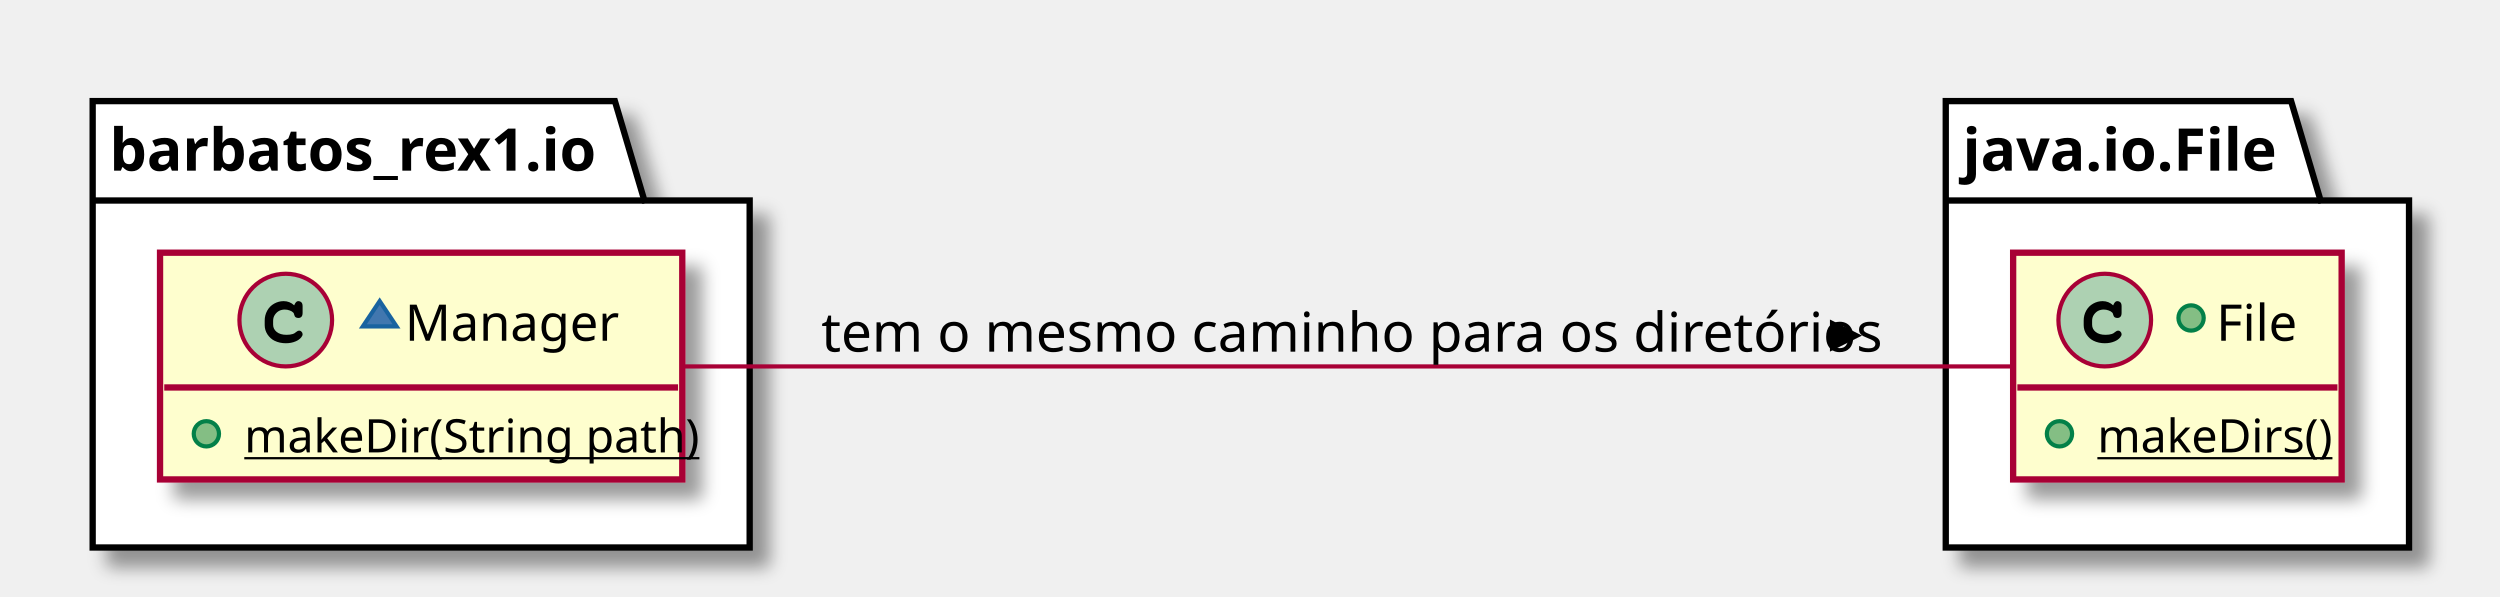
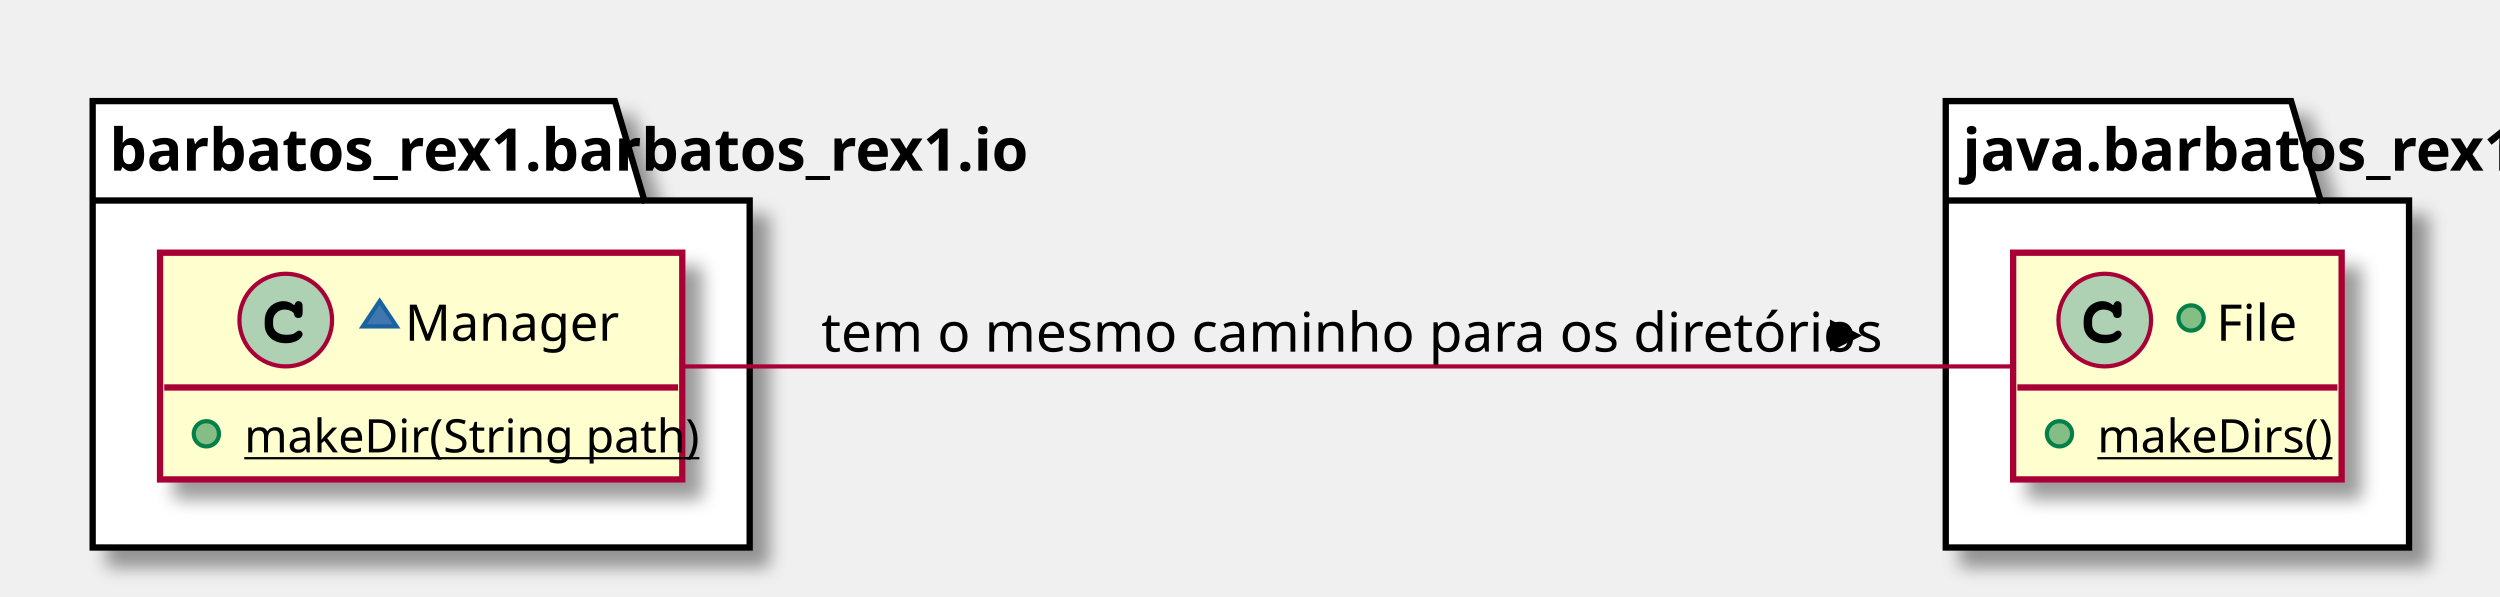
<svg xmlns="http://www.w3.org/2000/svg" contentScriptType="application/ecmascript" contentStyleType="text/css" height="177.5px" preserveAspectRatio="none" style="width:742px;height:177px;" version="1.1" viewBox="0 0 742 177" width="742.5px" zoomAndPan="magnify">
  <defs>
    <filter height="300%" id="fzo6c66b3lv0i" width="300%" x="-1" y="-1">
      <feGaussianBlur result="blurOut" stdDeviation="2.5" />
      <feColorMatrix in="blurOut" result="blurOut2" type="matrix" values="0 0 0 0 0 0 0 0 0 0 0 0 0 0 0 0 0 0 .4 0" />
      <feOffset dx="5.0" dy="5.0" in="blurOut2" result="blurOut3" />
      <feBlend in="SourceGraphic" in2="blurOut3" mode="normal" />
    </filter>
  </defs>
  <g>
    <polygon fill="#FFFFFF" filter="url(#fzo6c66b3lv0i)" points="27.5,30,182.5,30,191.25,59.512,222.5,59.512,222.5,162.5,27.5,162.5,27.5,30" style="stroke: #000000; stroke-width: 1.875;" />
    <line style="stroke: #000000; stroke-width: 1.875;" x1="27.5" x2="191.25" y1="59.512" y2="59.512" />
-     <text fill="#000000" font-family="sans-serif" font-size="17.5" font-weight="bold" lengthAdjust="spacingAndGlyphs" textLength="147.5" x="32.5" y="50.666">barbatos_rex1.io
+     <text fill="#000000" font-family="sans-serif" font-size="17.5" font-weight="bold" lengthAdjust="spacingAndGlyphs" textLength="147.5" x="32.5" y="50.666">barbatos_rex1.barbatos_rex1.io
        </text>
    <polygon fill="#FFFFFF" filter="url(#fzo6c66b3lv0i)" points="577.5,30,680,30,688.75,59.512,715,59.512,715,162.5,577.5,162.5,577.5,30" style="stroke: #000000; stroke-width: 1.875;" />
    <line style="stroke: #000000; stroke-width: 1.875;" x1="577.5" x2="688.75" y1="59.512" y2="59.512" />
-     <text fill="#000000" font-family="sans-serif" font-size="17.5" font-weight="bold" lengthAdjust="spacingAndGlyphs" textLength="95" x="582.5" y="50.666">java.io.File
+     <text fill="#000000" font-family="sans-serif" font-size="17.5" font-weight="bold" lengthAdjust="spacingAndGlyphs" textLength="95" x="582.5" y="50.666">java.barbatos_rex1.io.File
        </text>
    <rect fill="#FEFECE" filter="url(#fzo6c66b3lv0i)" height="67.295" id="Manager" style="stroke: #A80036; stroke-width: 1.875;" width="155" x="47.5" y="75" />
    <ellipse cx="84.812" cy="95" fill="#ADD1B2" rx="13.75" ry="13.75" style="stroke: #A80036; stroke-width: 1.25;" />
    <path d="M87.312,90.625 Q87.566,90 87.859,89.688 Q88.152,89.375 88.484,89.375 Q89.07,89.375 89.441,89.727 Q89.812,90.078 89.812,90.898 L89.812,92.852 Q89.812,93.672 89.461,94.023 Q89.109,94.375 88.562,94.375 Q88.074,94.375 87.762,94.16 Q87.449,93.945 87.312,93.379 Q87.254,92.988 87.039,92.773 Q86.648,92.363 85.945,92.129 Q85.242,91.875 84.539,91.875 Q83.66,91.875 82.918,92.227 Q82.195,92.578 81.629,93.359 Q81.062,94.141 81.062,95.215 L81.062,96.367 Q81.062,97.656 82.117,98.516 Q83.172,99.375 85.047,99.375 Q86.16,99.375 86.941,99.121 Q87.391,98.984 87.898,98.535 Q88.231,98.281 88.406,98.203 Q88.582,98.125 88.797,98.125 Q89.207,98.125 89.5,98.457 Q89.812,98.769 89.812,99.219 Q89.812,99.648 89.383,100.156 Q88.758,100.898 87.762,101.309 Q86.453,101.875 84.852,101.875 Q82.977,101.875 81.473,101.133 Q80.262,100.547 79.402,99.277 Q78.562,98.008 78.562,96.504 L78.562,95.137 Q78.562,93.574 79.305,92.207 Q80.066,90.84 81.375,90.117 Q82.703,89.375 84.188,89.375 Q85.086,89.375 85.867,89.688 Q86.648,90 87.312,90.625 Z " />
    <polygon fill="#4177AF" points="112.688,89.375,107.688,96.875,117.688,96.875" style="stroke: #1963A0; stroke-width: 1.25;" />
    <text fill="#000000" font-family="sans-serif" font-size="15" lengthAdjust="spacingAndGlyphs" textLength="60" x="120.188" y="101.138">Manager
        </text>
    <line style="stroke: #A80036; stroke-width: 1.875;" x1="48.75" x2="201.25" y1="115" y2="115" />
    <ellipse cx="61.25" cy="128.75" fill="#84BE84" rx="3.75" ry="3.75" style="stroke: #038048; stroke-width: 1.25;" />
    <text fill="#000000" font-family="sans-serif" font-size="13.75" lengthAdjust="spacingAndGlyphs" text-decoration="underline" textLength="122.5" x="72.5" y="134.274">makeDir(String path)
        </text>
    <rect fill="#FEFECE" filter="url(#fzo6c66b3lv0i)" height="67.295" id="File" style="stroke: #A80036; stroke-width: 1.875;" width="97.5" x="597.5" y="75" />
    <ellipse cx="624.688" cy="95" fill="#ADD1B2" rx="13.75" ry="13.75" style="stroke: #A80036; stroke-width: 1.25;" />
    <path d="M627.188,90.625 Q627.441,90 627.734,89.688 Q628.027,89.375 628.359,89.375 Q628.945,89.375 629.316,89.727 Q629.688,90.078 629.688,90.898 L629.688,92.852 Q629.688,93.672 629.336,94.023 Q628.984,94.375 628.438,94.375 Q627.949,94.375 627.637,94.16 Q627.324,93.945 627.188,93.379 Q627.129,92.988 626.914,92.773 Q626.523,92.363 625.82,92.129 Q625.117,91.875 624.414,91.875 Q623.535,91.875 622.793,92.227 Q622.07,92.578 621.504,93.359 Q620.938,94.141 620.938,95.215 L620.938,96.367 Q620.938,97.656 621.992,98.516 Q623.047,99.375 624.922,99.375 Q626.035,99.375 626.816,99.121 Q627.266,98.984 627.773,98.535 Q628.106,98.281 628.281,98.203 Q628.457,98.125 628.672,98.125 Q629.082,98.125 629.375,98.457 Q629.688,98.769 629.688,99.219 Q629.688,99.648 629.258,100.156 Q628.633,100.898 627.637,101.309 Q626.328,101.875 624.727,101.875 Q622.852,101.875 621.348,101.133 Q620.137,100.547 619.277,99.277 Q618.438,98.008 618.438,96.504 L618.438,95.137 Q618.438,93.574 619.18,92.207 Q619.941,90.84 621.25,90.117 Q622.578,89.375 624.062,89.375 Q624.961,89.375 625.742,89.688 Q626.523,90 627.188,90.625 Z " />
    <ellipse cx="650.312" cy="94.375" fill="#84BE84" rx="3.75" ry="3.75" style="stroke: #038048; stroke-width: 1.25;" />
    <text fill="#000000" font-family="sans-serif" font-size="15" lengthAdjust="spacingAndGlyphs" textLength="25" x="657.812" y="101.138">File
        </text>
    <line style="stroke: #A80036; stroke-width: 1.875;" x1="598.75" x2="693.75" y1="115" y2="115" />
    <ellipse cx="611.25" cy="128.75" fill="#84BE84" rx="3.75" ry="3.75" style="stroke: #038048; stroke-width: 1.25;" />
    <text fill="#000000" font-family="sans-serif" font-size="13.75" lengthAdjust="spacingAndGlyphs" text-decoration="underline" textLength="65" x="622.5" y="134.274">makeDirs()
        </text>
    <path d="M202.794,108.75 C311.44,108.75 507.169,108.75 597.254,108.75 " fill="none" id="Manager-File" style="stroke: #A80036; stroke-width: 1.25;" />
    <text fill="#000000" font-family="sans-serif" font-size="16.25" lengthAdjust="spacingAndGlyphs" textLength="296.25" x="243.75" y="104.369">tem o mesmo caminho para os diretórios
        </text>
    <polygon fill="#000000" points="543.75,95.845,551.25,99.595,543.75,103.345,543.75,95.845" style="stroke: #000000; stroke-width: 1.25;" />
  </g>
</svg>
